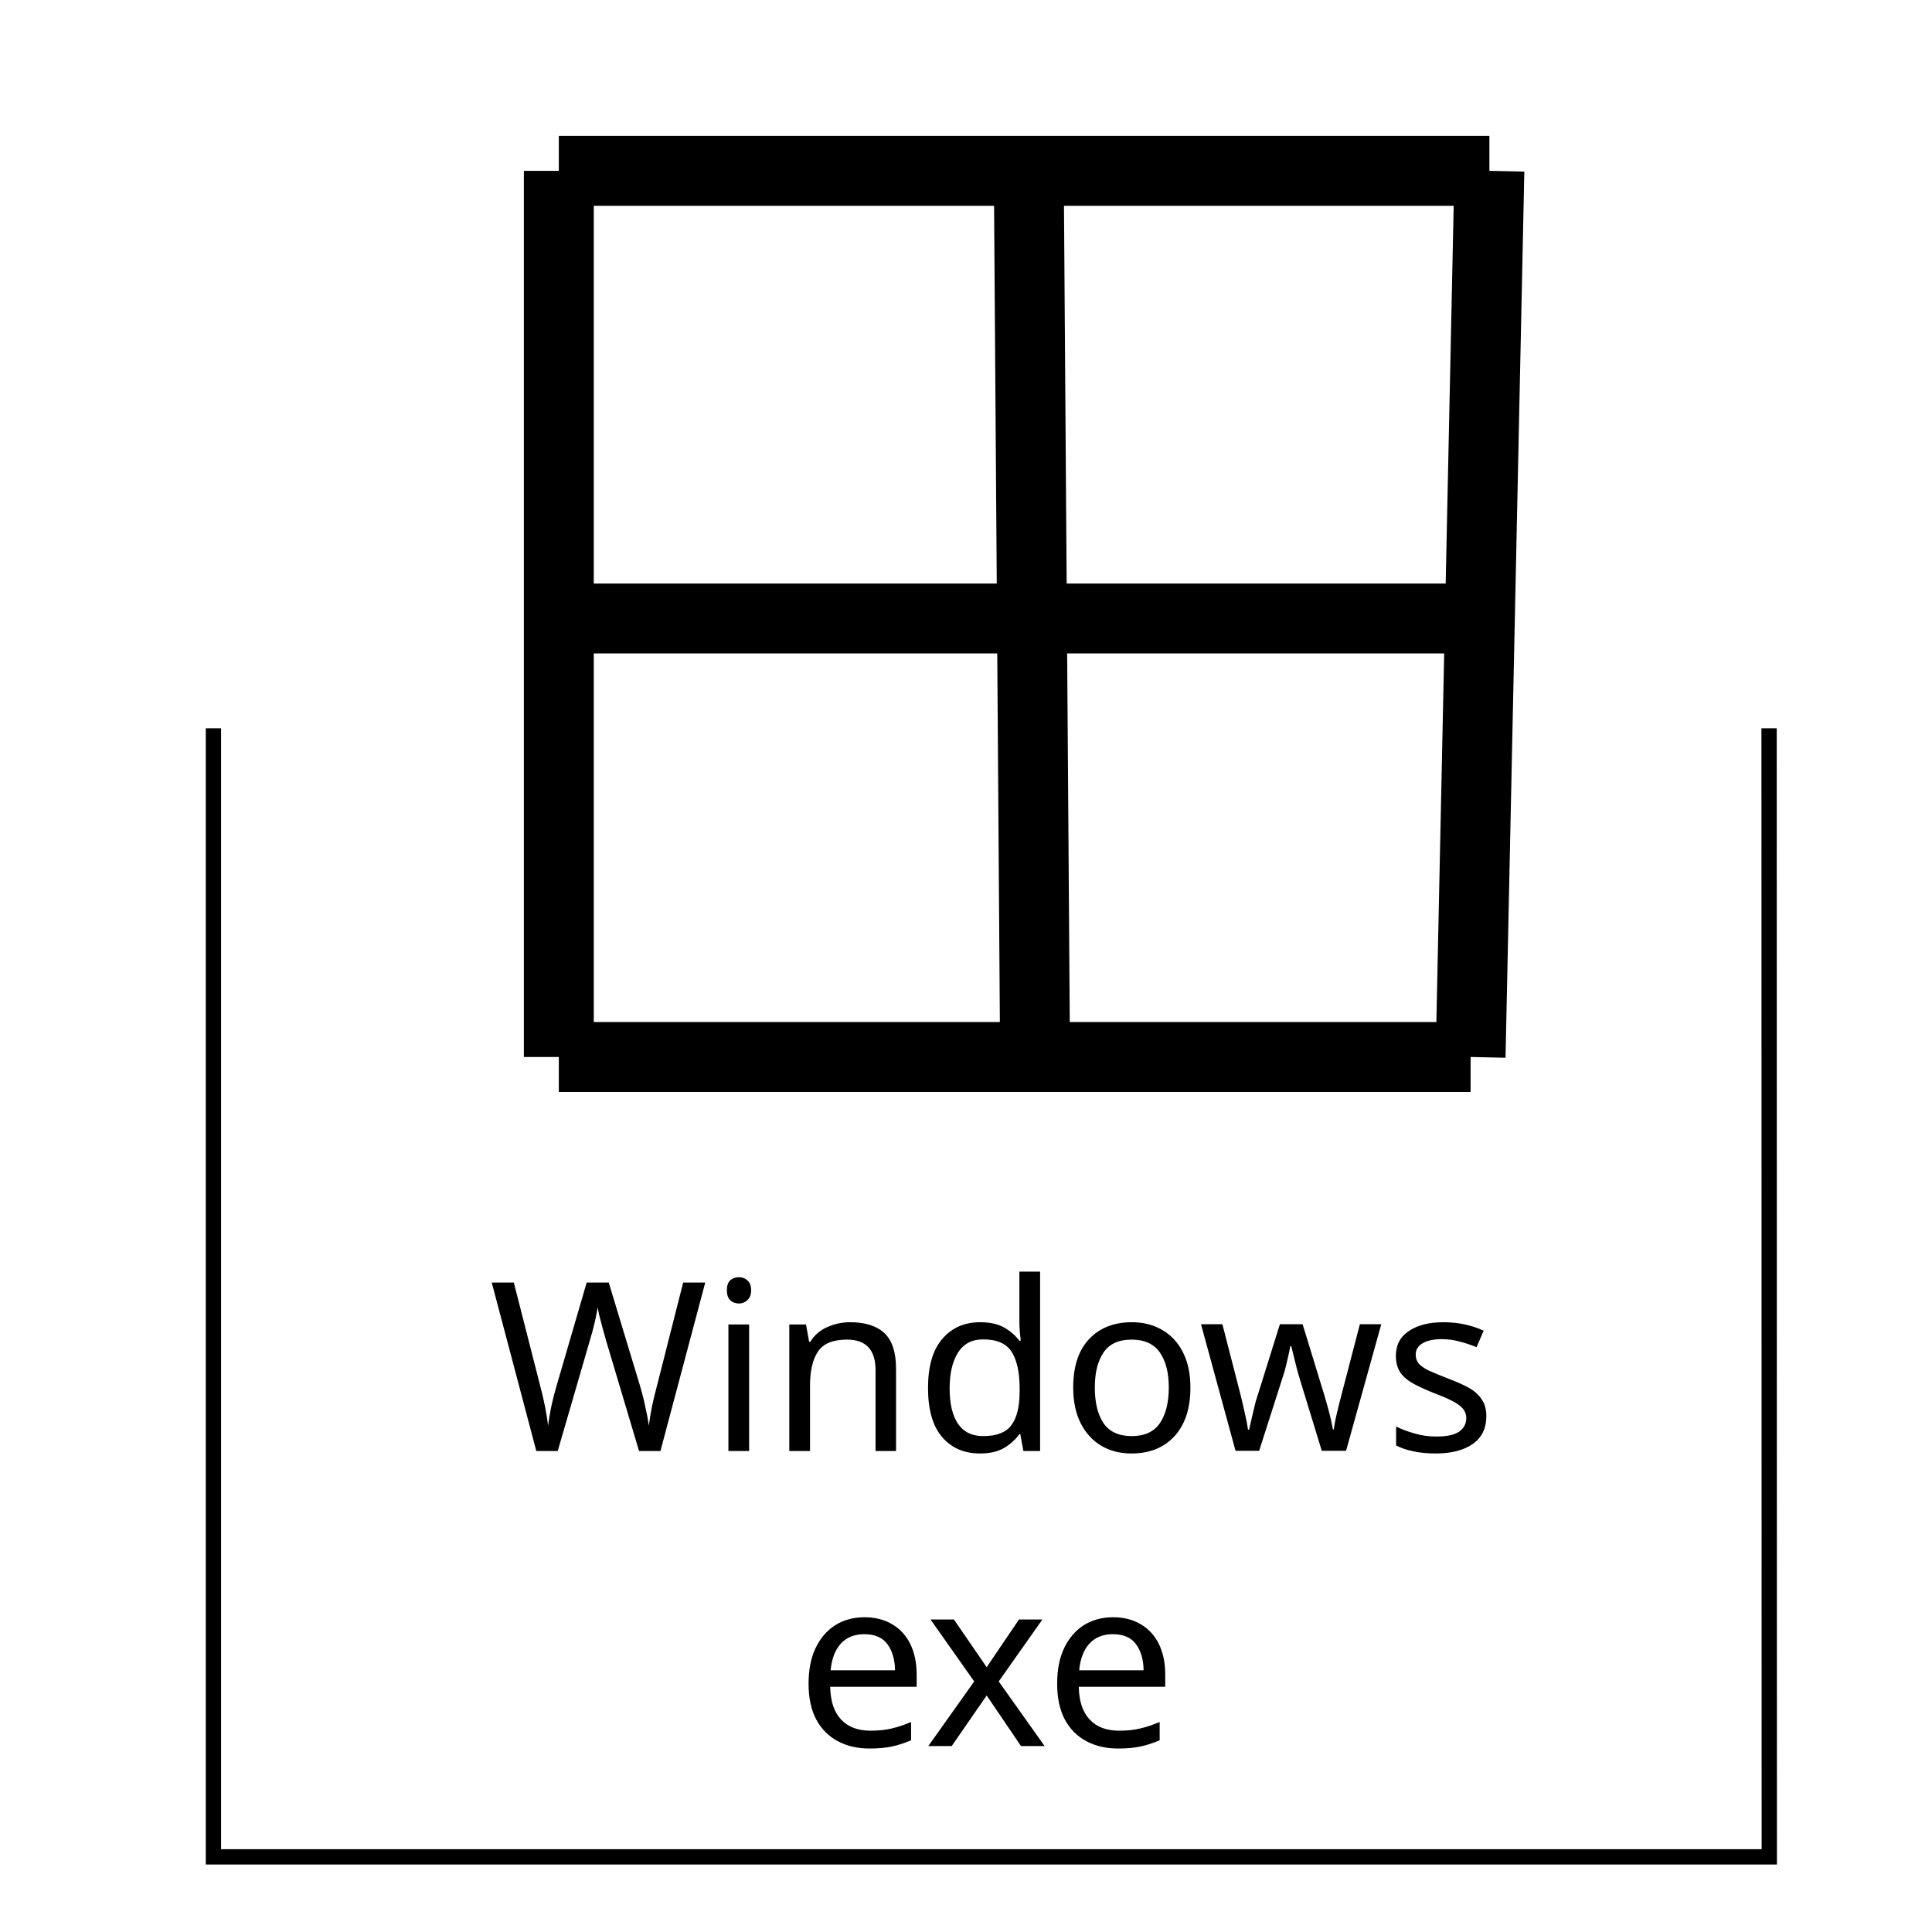
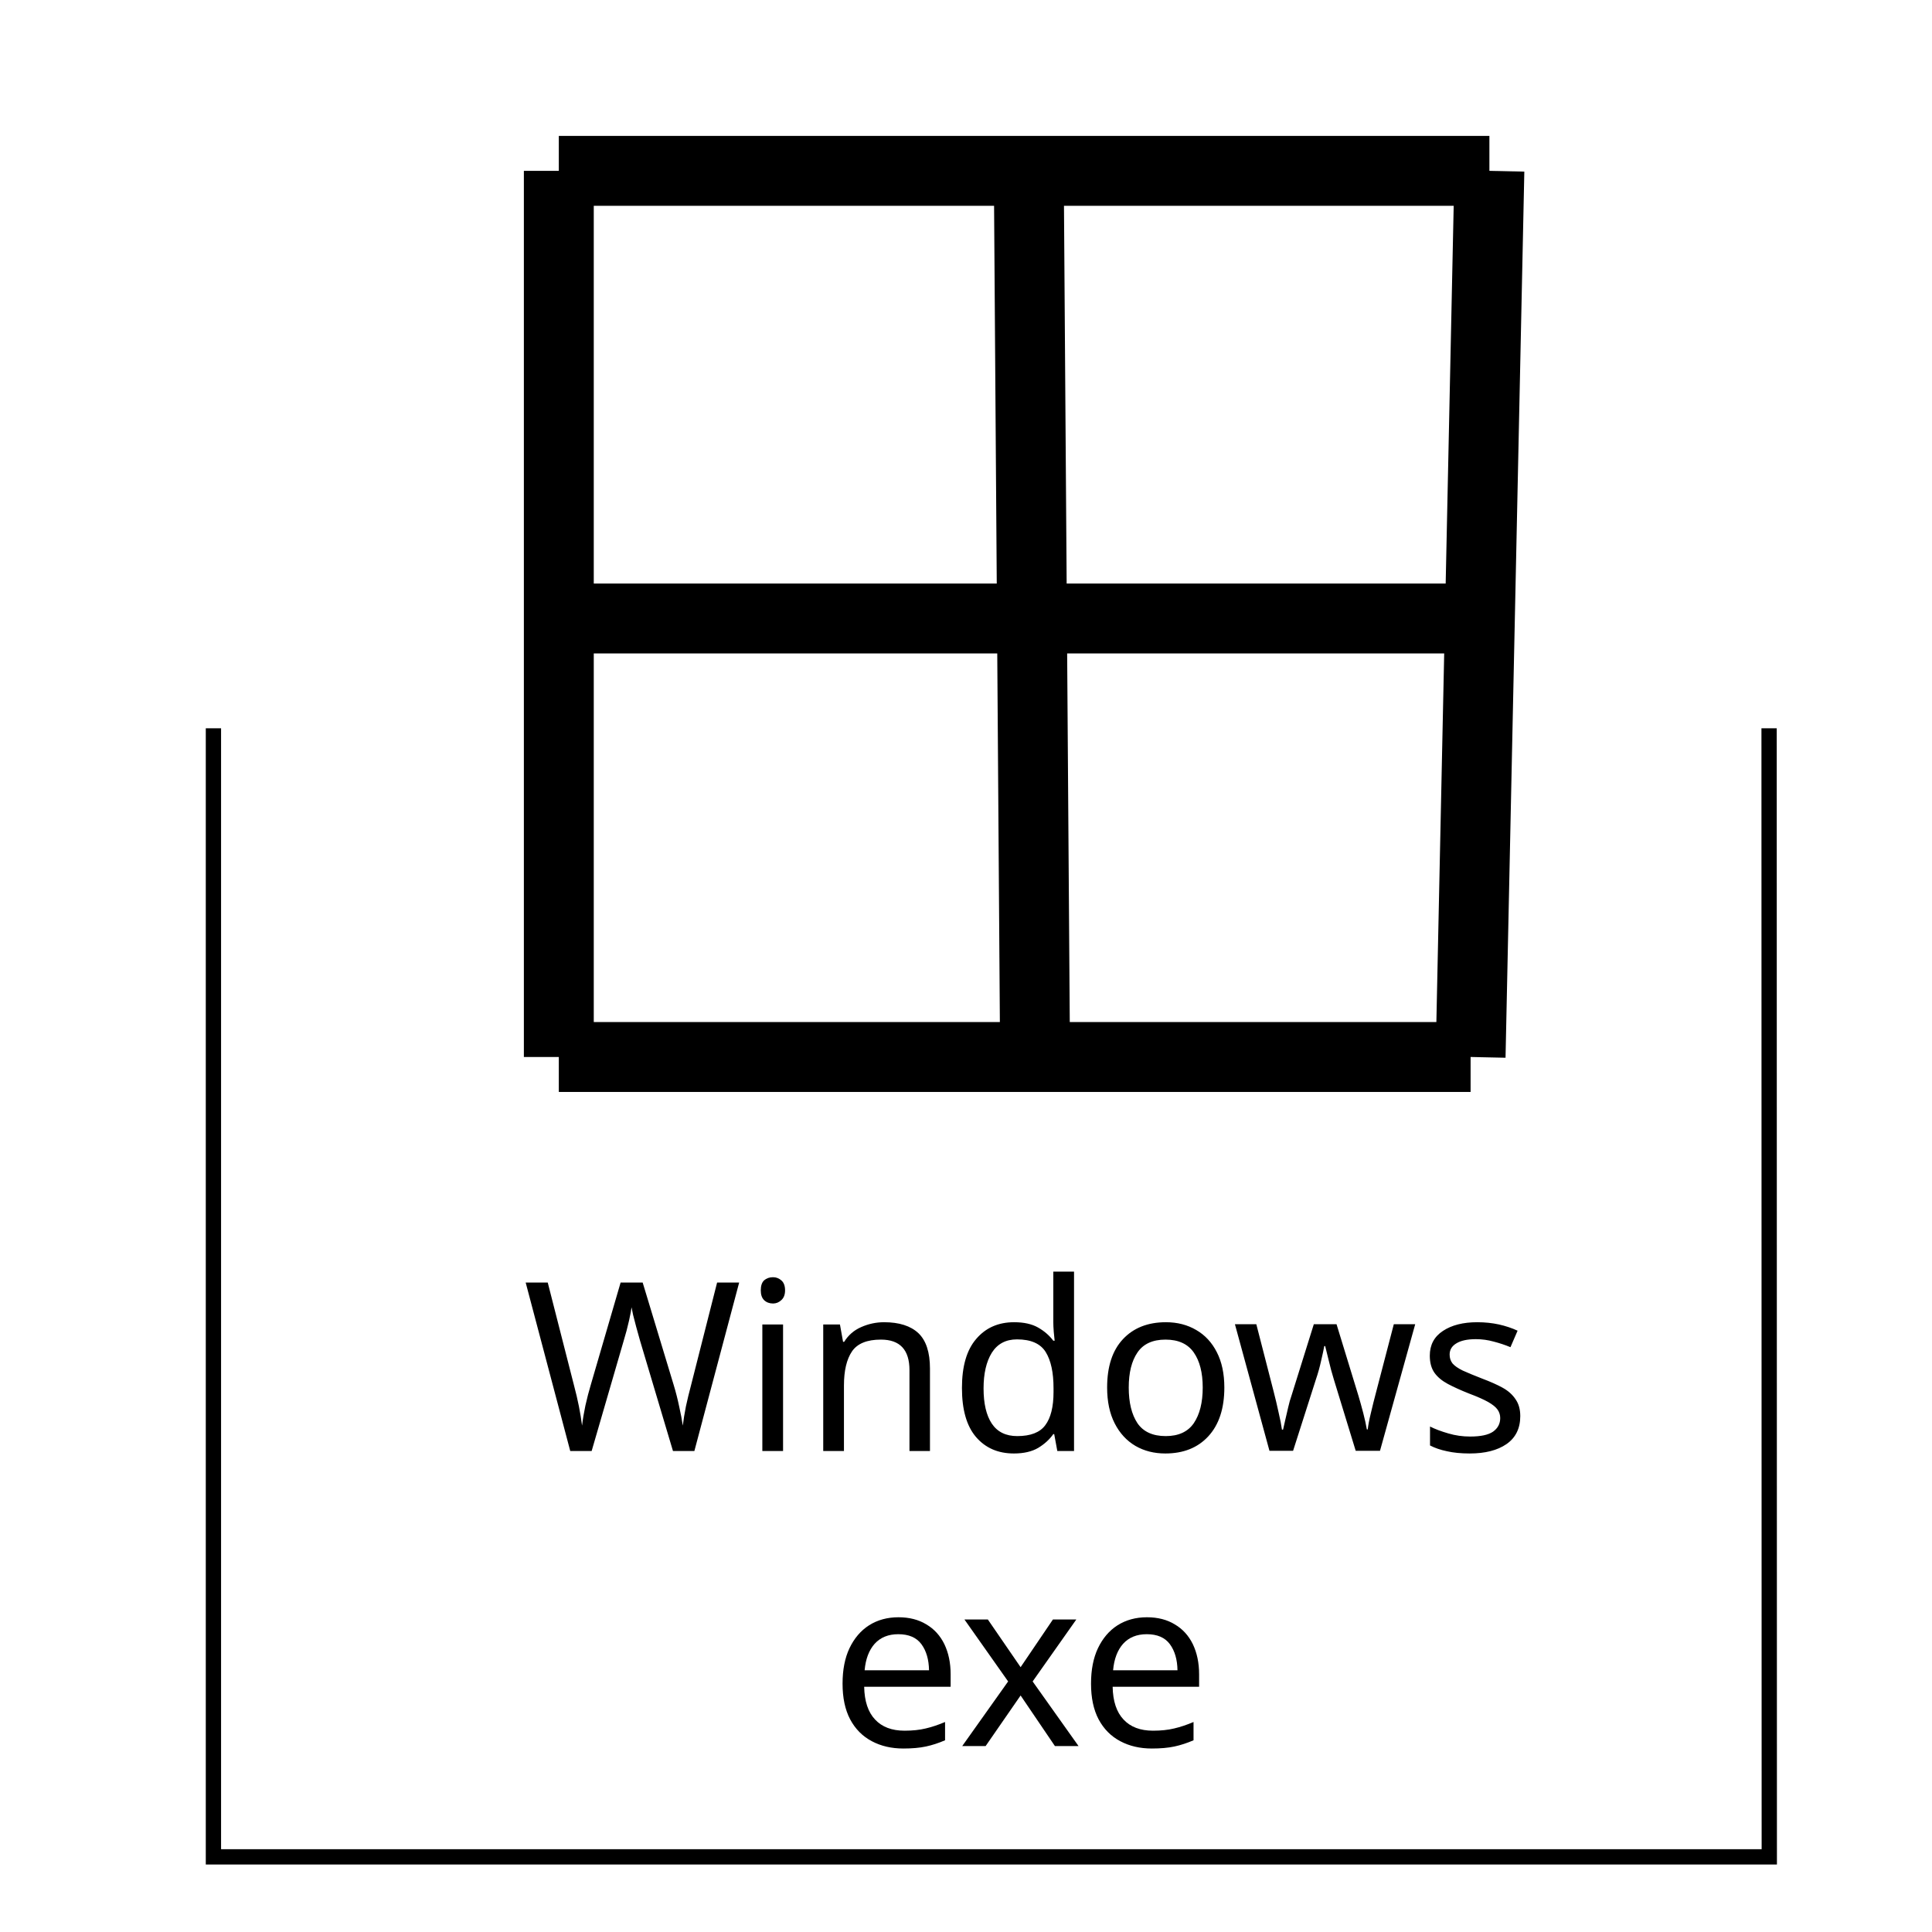
<svg xmlns="http://www.w3.org/2000/svg" width="512" height="512" viewBox="0 0 135.467 135.467" version="1.1" id="svg5">
  <defs id="defs2">
    </defs>
  <g id="layer1">
    <path style="fill:none;stroke:#000000;stroke-width:1.072px;stroke-linecap:butt;stroke-linejoin:miter;stroke-opacity:1" d="M 14.965,51.066 V 130.198 H 124.058 l -0.014,-79.133" id="path915" />
-     <text xml:space="preserve" style="font-size:16.549px;line-height:1.25;font-family:sans-serif;stroke-width:0.517" x="34.277" y="101.743" id="text4478">
-       <tspan style="font-style:normal;font-variant:normal;font-weight:normal;font-stretch:normal;font-family:sans-serif;-inkscape-font-specification:sans-serif;stroke-width:0.517" x="34.277" y="101.743" id="tspan1930">Windows </tspan>
-       <tspan style="font-style:normal;font-variant:normal;font-weight:normal;font-stretch:normal;font-family:sans-serif;-inkscape-font-specification:sans-serif;stroke-width:0.517" x="34.277" y="122.43" id="tspan3093">     exe</tspan>
+     <text xml:space="preserve" style="font-size:16.549px;line-height:1.25;font-family:sans-serif;stroke-width:0.517" x="36.658" y="101.743" id="text4478">
+       <tspan style="font-style:normal;font-variant:normal;font-weight:normal;font-stretch:normal;font-family:sans-serif;-inkscape-font-specification:sans-serif;stroke-width:0.517" x="36.658" y="101.743" id="tspan1930">Windows </tspan>
+       <tspan style="font-style:normal;font-variant:normal;font-weight:normal;font-stretch:normal;font-family:sans-serif;-inkscape-font-specification:sans-serif;stroke-width:0.517" x="36.658" y="122.43" id="tspan3093">     exe</tspan>
    </text>
    <path style="fill:none;stroke:#000000;stroke-width:4.901px;stroke-linecap:butt;stroke-linejoin:miter;stroke-opacity:1" d="M 39.183,11.98 V 74.114" id="path14427" />
    <path style="fill:none;stroke:#000000;stroke-width:4.901px;stroke-linecap:butt;stroke-linejoin:miter;stroke-opacity:1" d="m 39.183,74.114 h 63.931" id="path14429" />
    <path style="fill:none;stroke:#000000;stroke-width:4.901px;stroke-linecap:butt;stroke-linejoin:miter;stroke-opacity:1" d="m 39.183,11.98 h 65.25" id="path14431" />
    <path style="fill:none;stroke:#000000;stroke-width:4.901px;stroke-linecap:butt;stroke-linejoin:miter;stroke-opacity:1" d="m 103.114,74.114 1.318,-62.133" id="path14433" />
    <path style="fill:none;stroke:#000000;stroke-width:4.901px;stroke-linecap:butt;stroke-linejoin:miter;stroke-opacity:1" d="m 72.137,12.194 0.439,61.92" id="path14435" />
    <path style="fill:none;stroke:#000000;stroke-width:4.901px;stroke-linecap:butt;stroke-linejoin:miter;stroke-opacity:1" d="m 39.622,43.367 h 64.371" id="path14437" />
  </g>
</svg>
